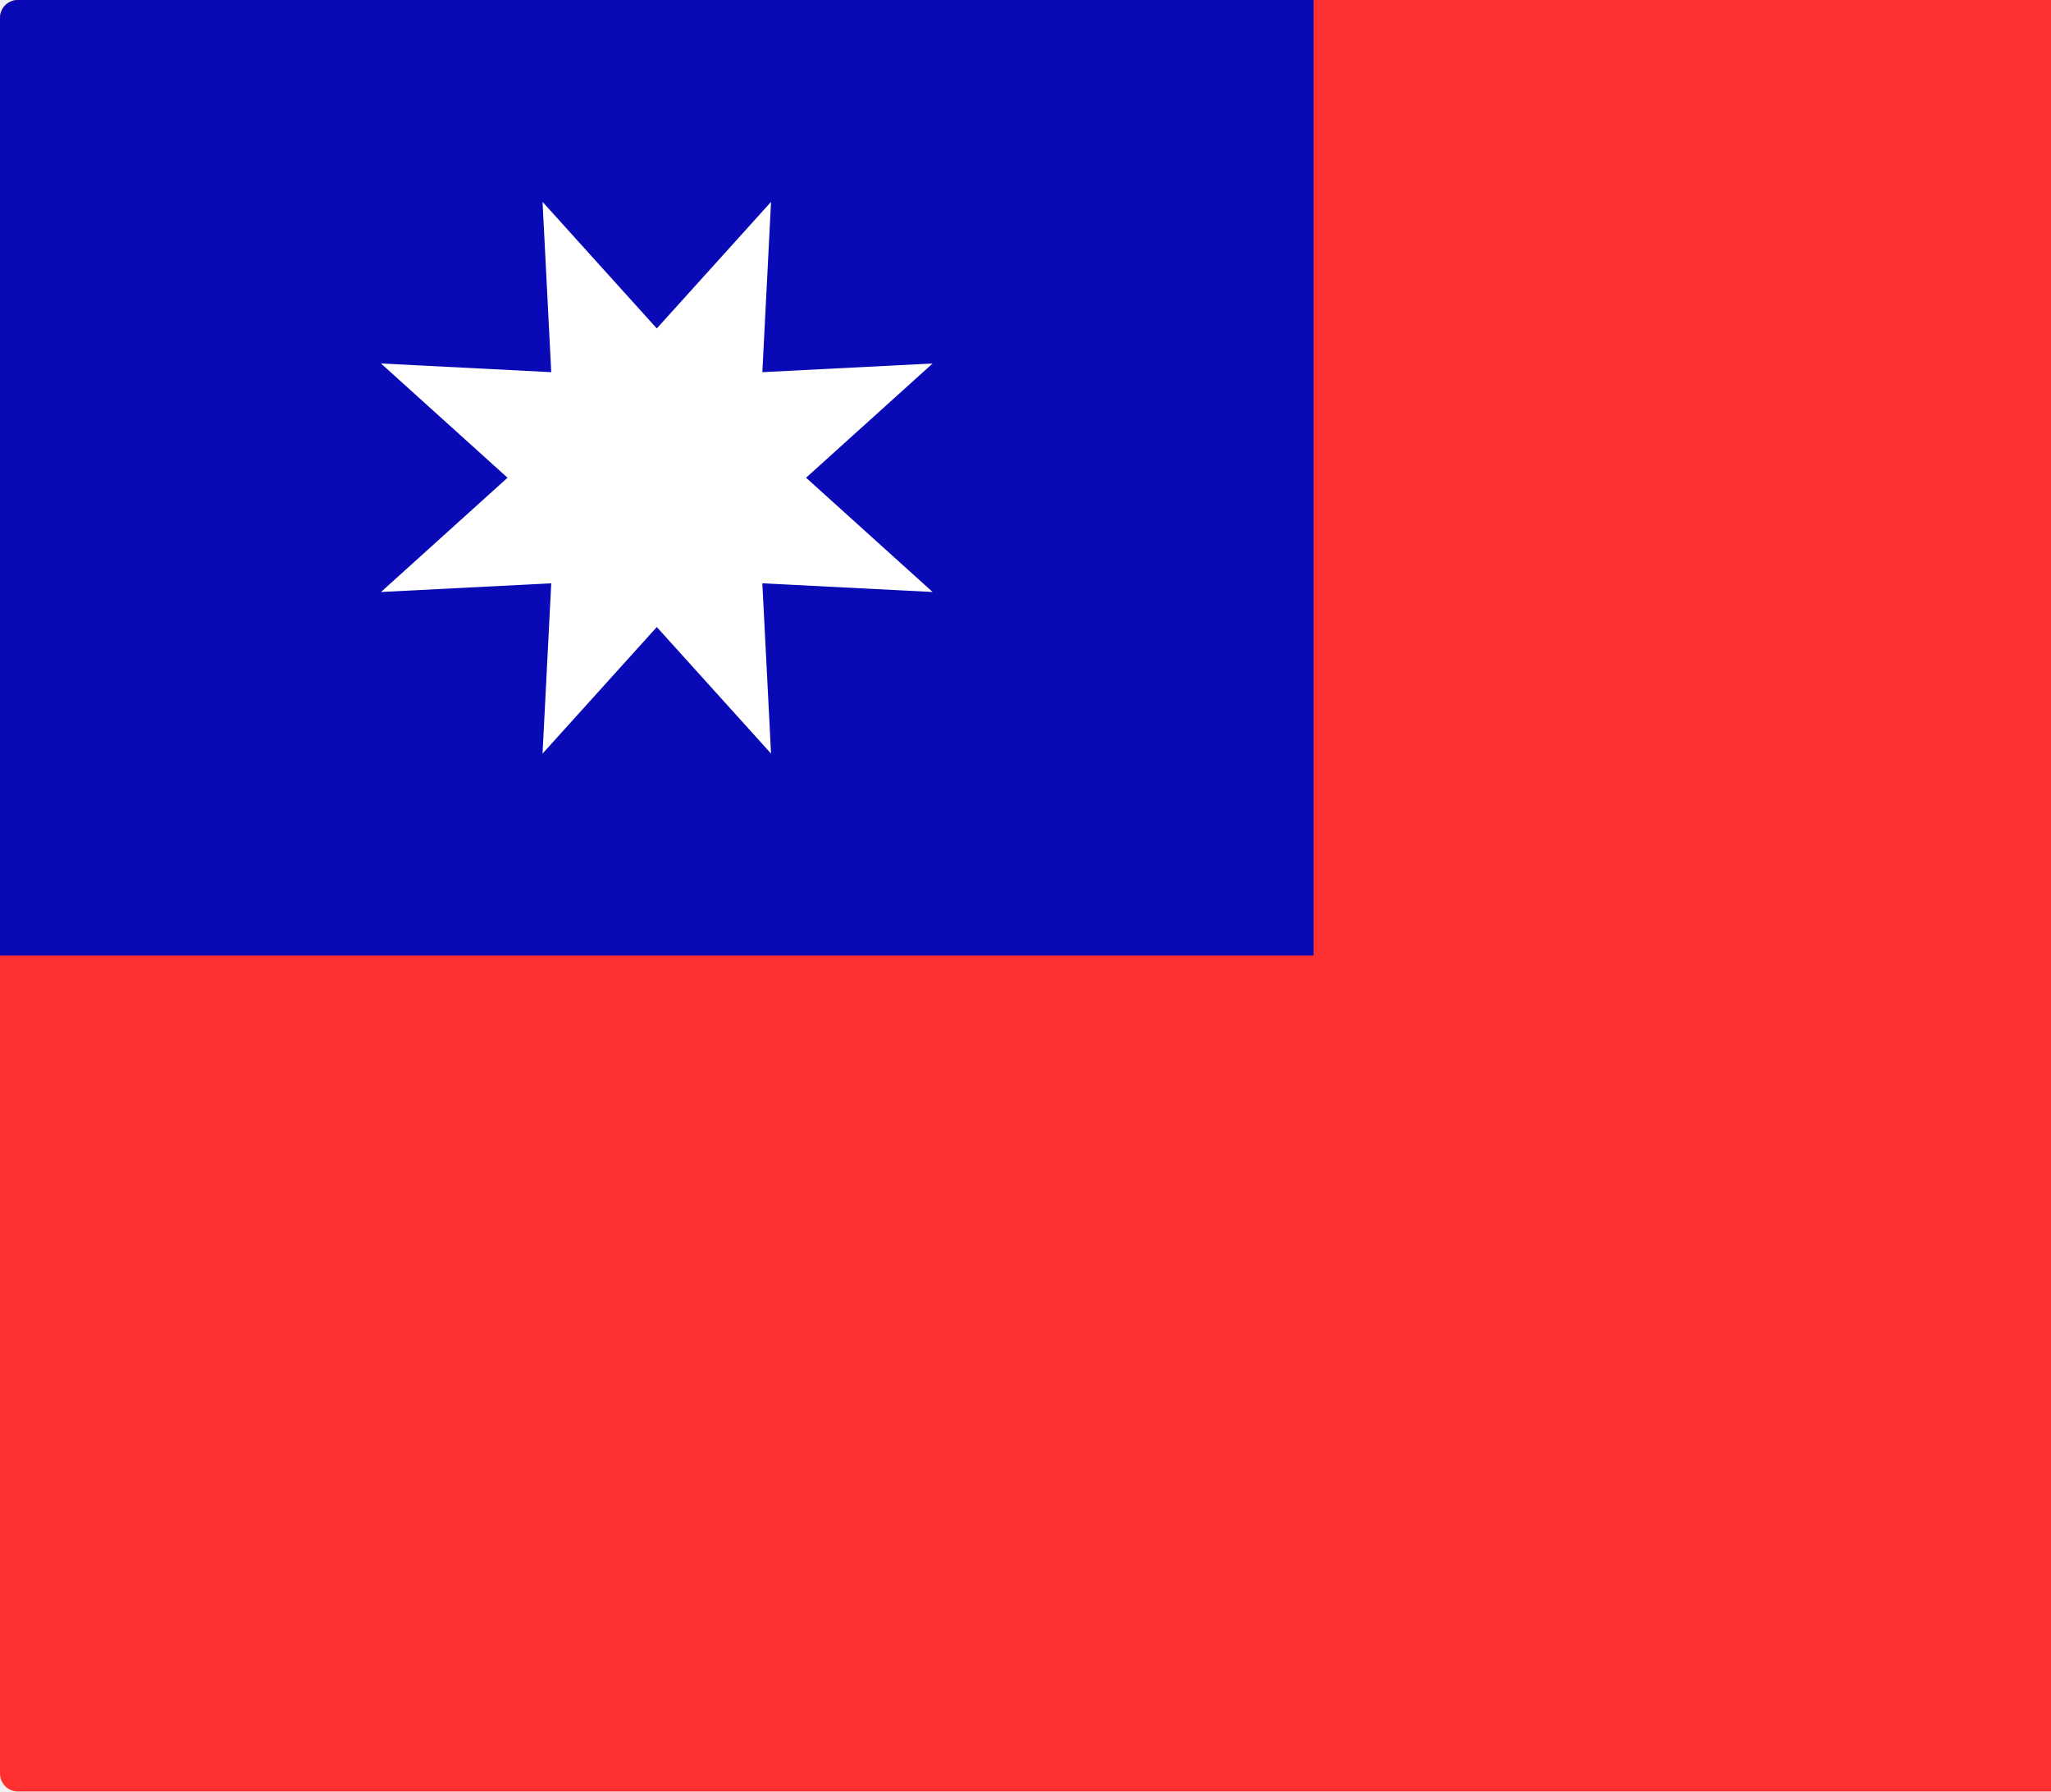
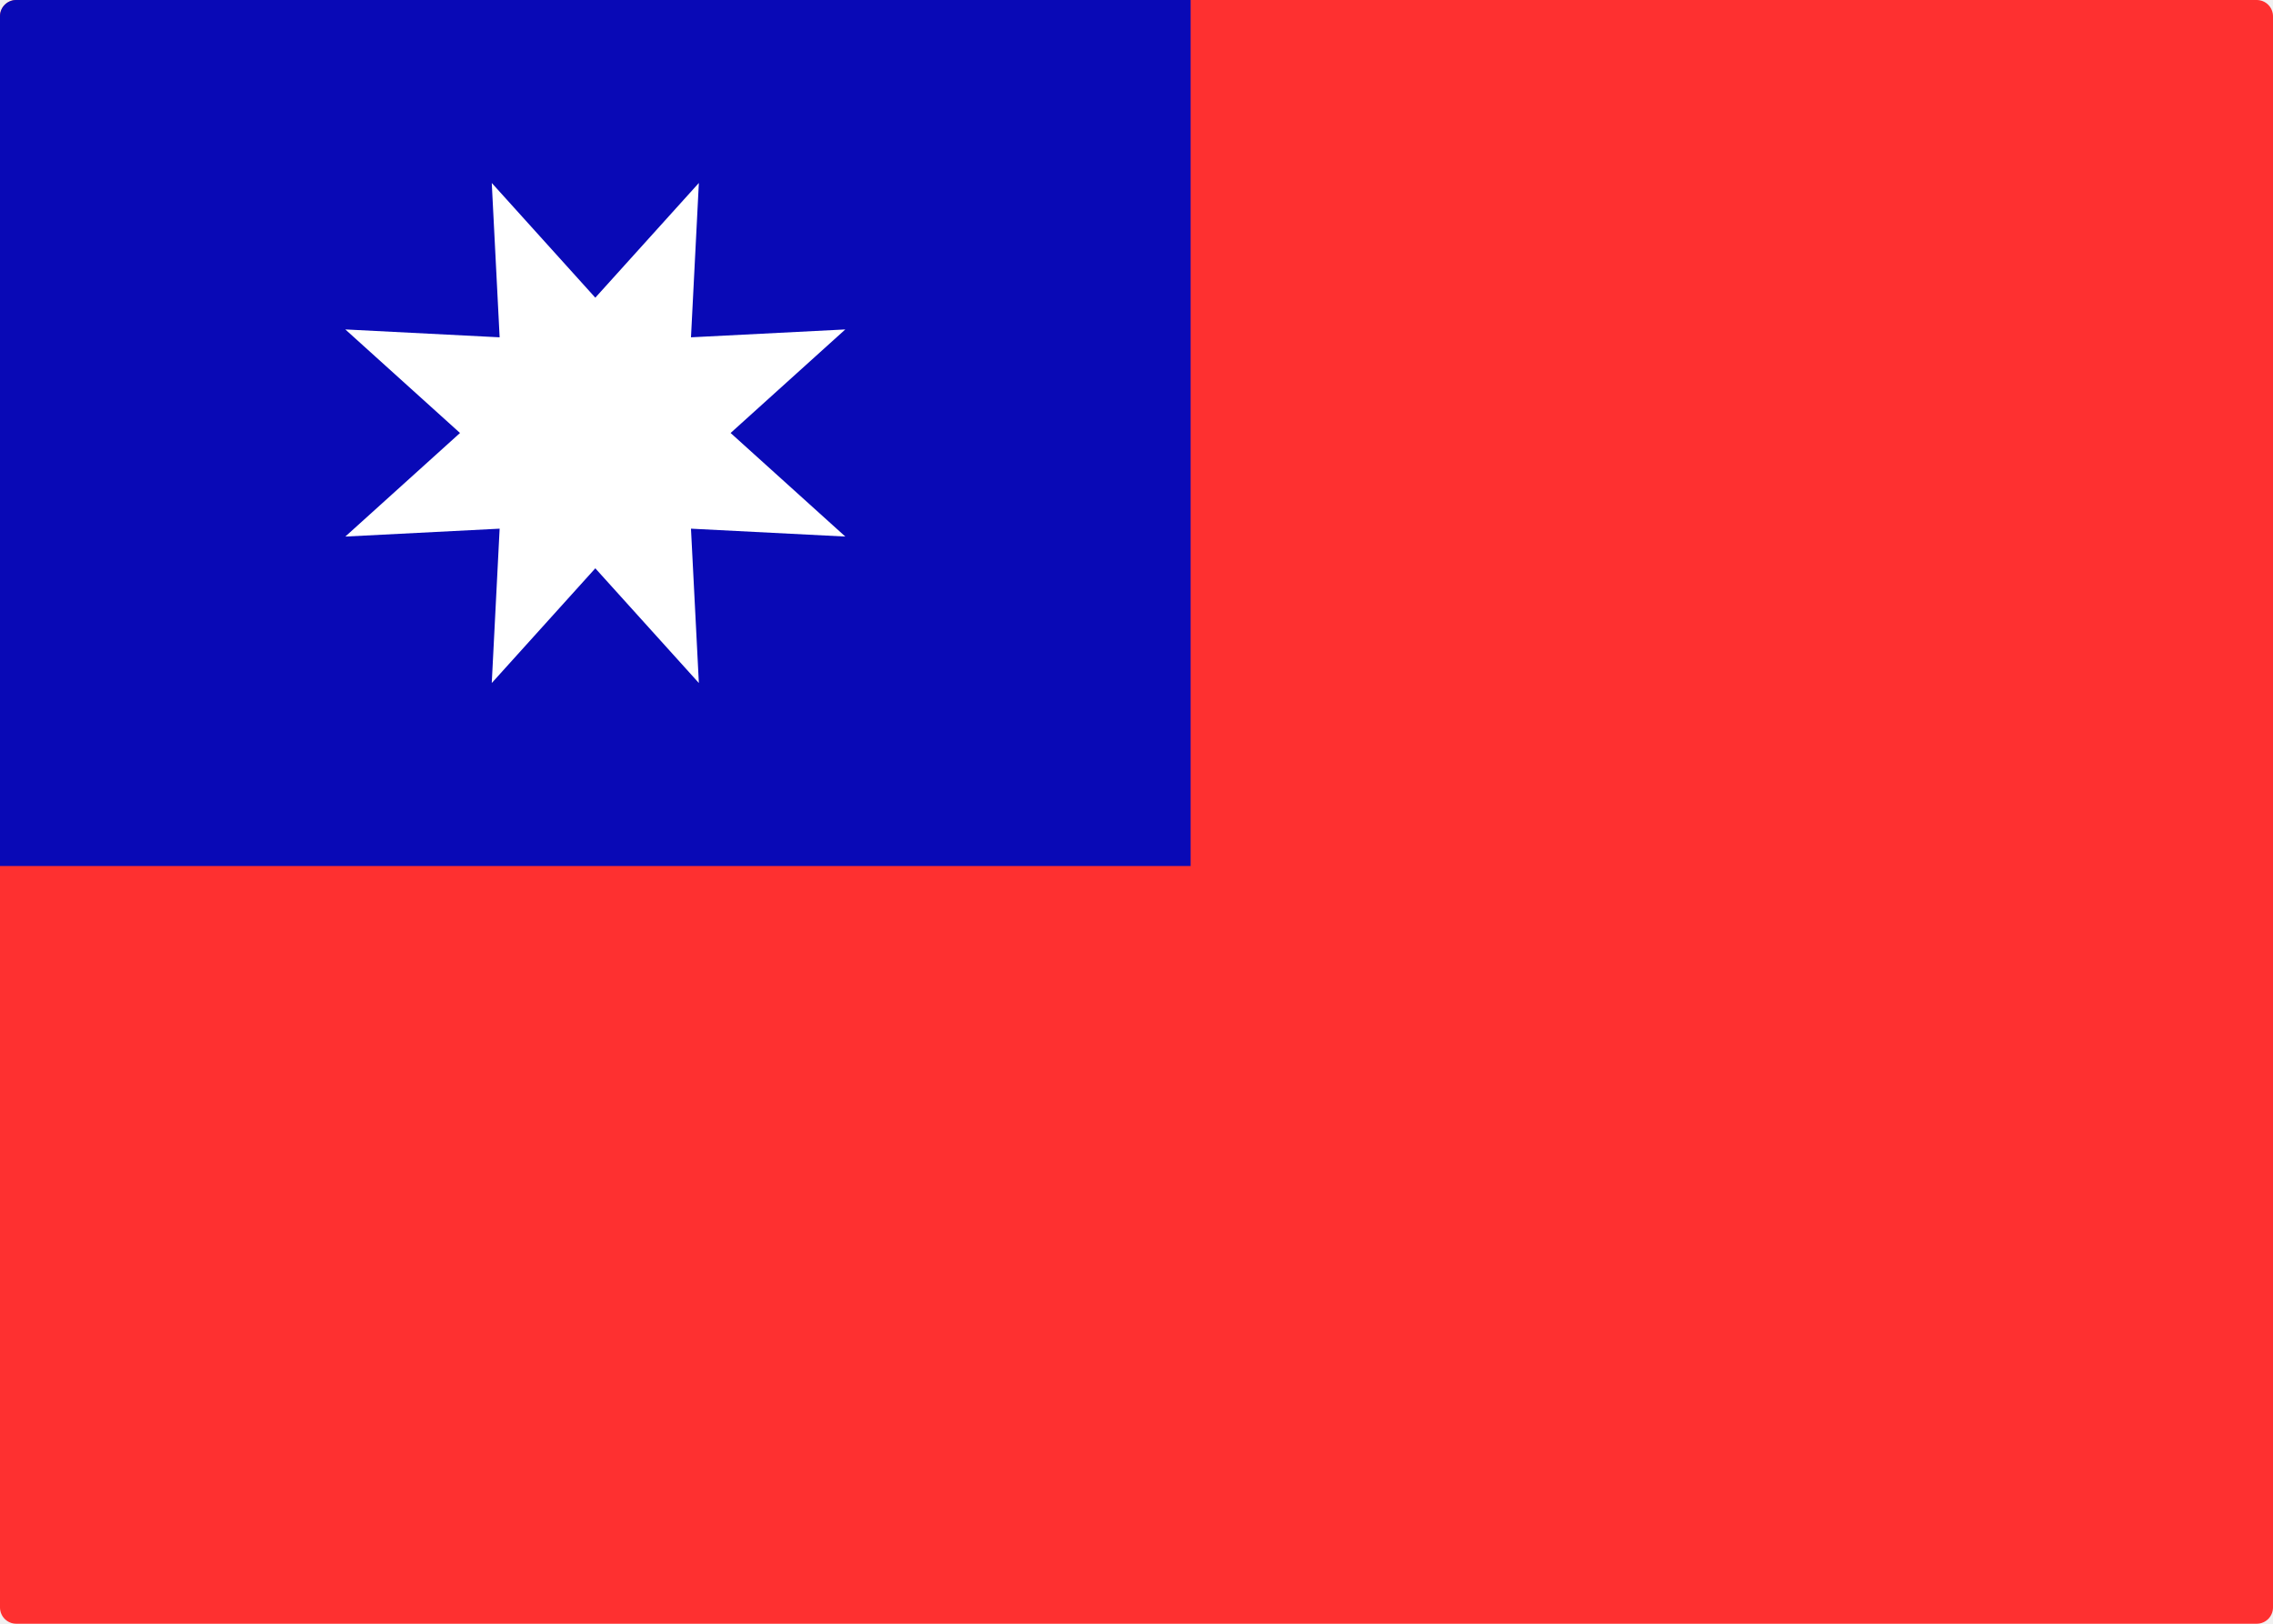
- <svg xmlns="http://www.w3.org/2000/svg" xmlns:xlink="http://www.w3.org/1999/xlink" width="229" height="200" viewBox="0 0 229 200">
+ <svg xmlns="http://www.w3.org/2000/svg" xmlns:xlink="http://www.w3.org/1999/xlink" width="280" height="200" viewBox="0 0 280 200">
  <defs>
    <rect id="a" width="280" height="200" rx="2" />
  </defs>
  <g fill="none" fill-rule="evenodd">
    <mask id="b" fill="#fff">
      <use xlink:href="#a" />
    </mask>
    <use fill="#FFF" xlink:href="#a" />
    <path fill="#FE3030" mask="url(#b)" d="M-13.333-13.333h306.667v226.667H-13.333z" />
    <path fill="#0909B6" mask="url(#b)" d="M-13.333-13.333h160v120h-160z" />
    <path fill="#FFF" mask="url(#b)" d="M73.333 70L60.577 84.13l.971-19.012-19.01.971 14.129-12.756-14.13-12.756 19.011.971-.97-19.01 12.755 14.129 12.756-14.13-.97 19.011 19.01-.97L90 53.332l14.13 12.756-19.012-.97.971 19.01z" />
  </g>
</svg>
